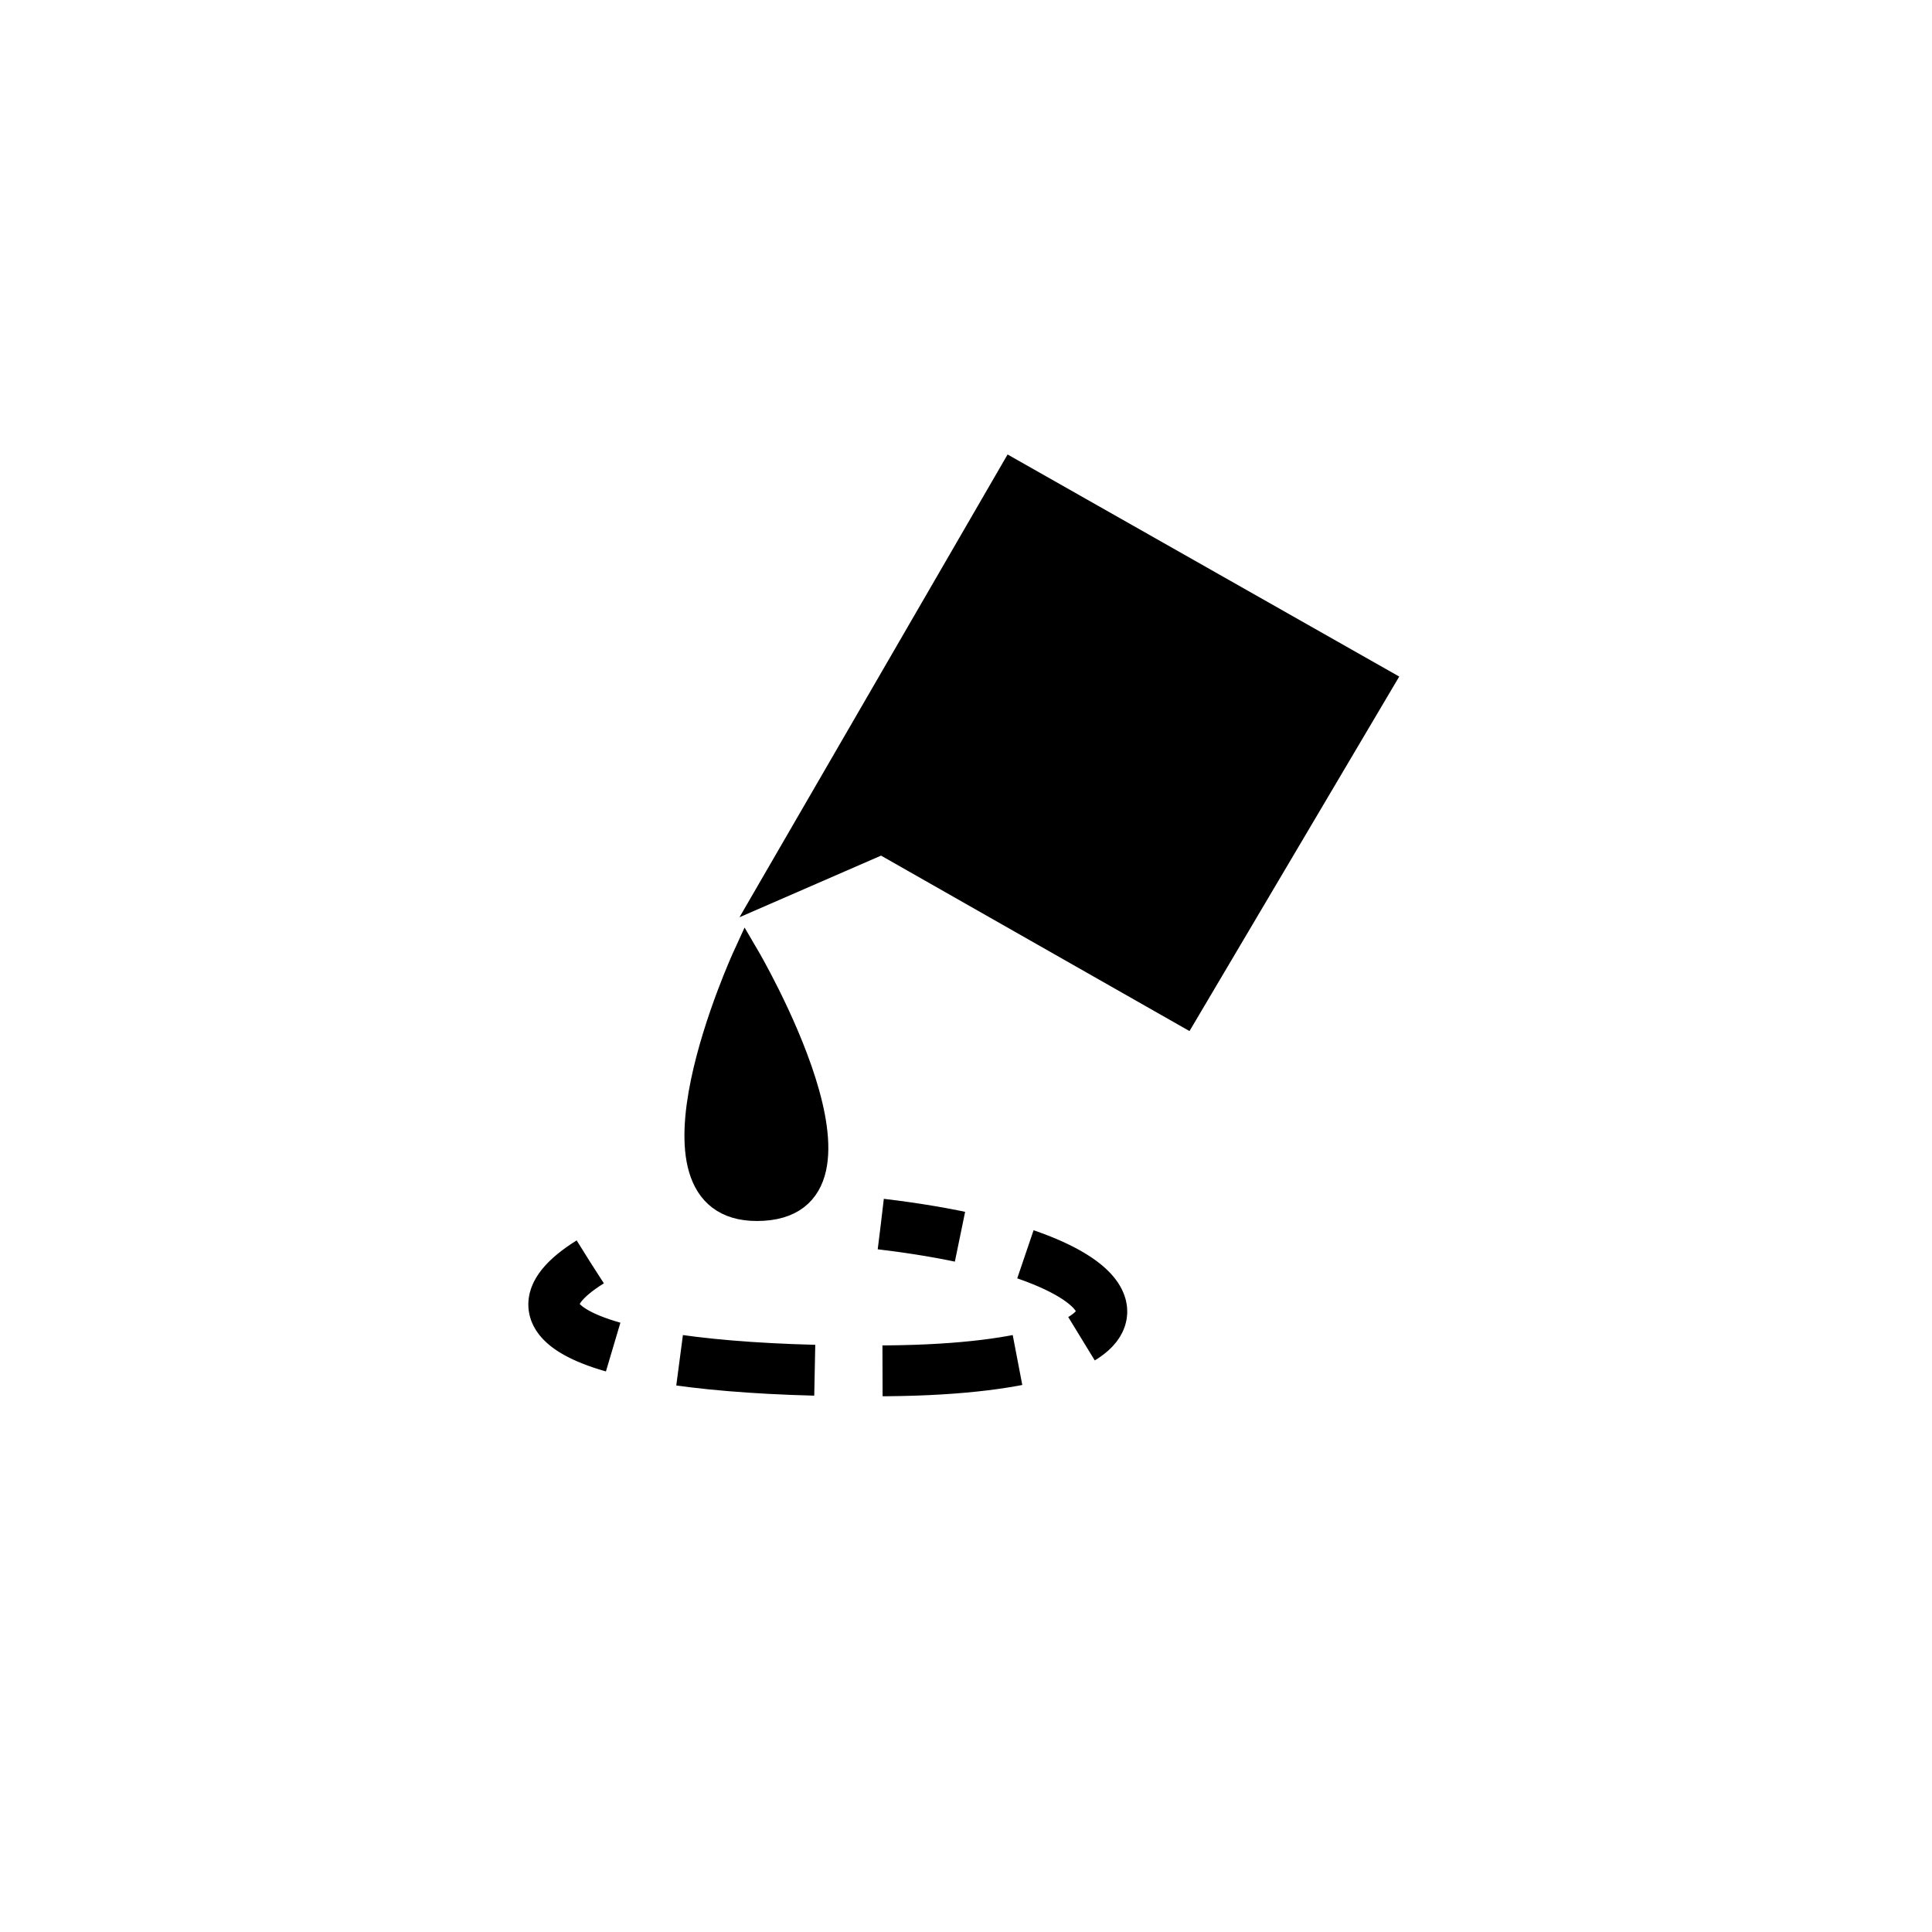
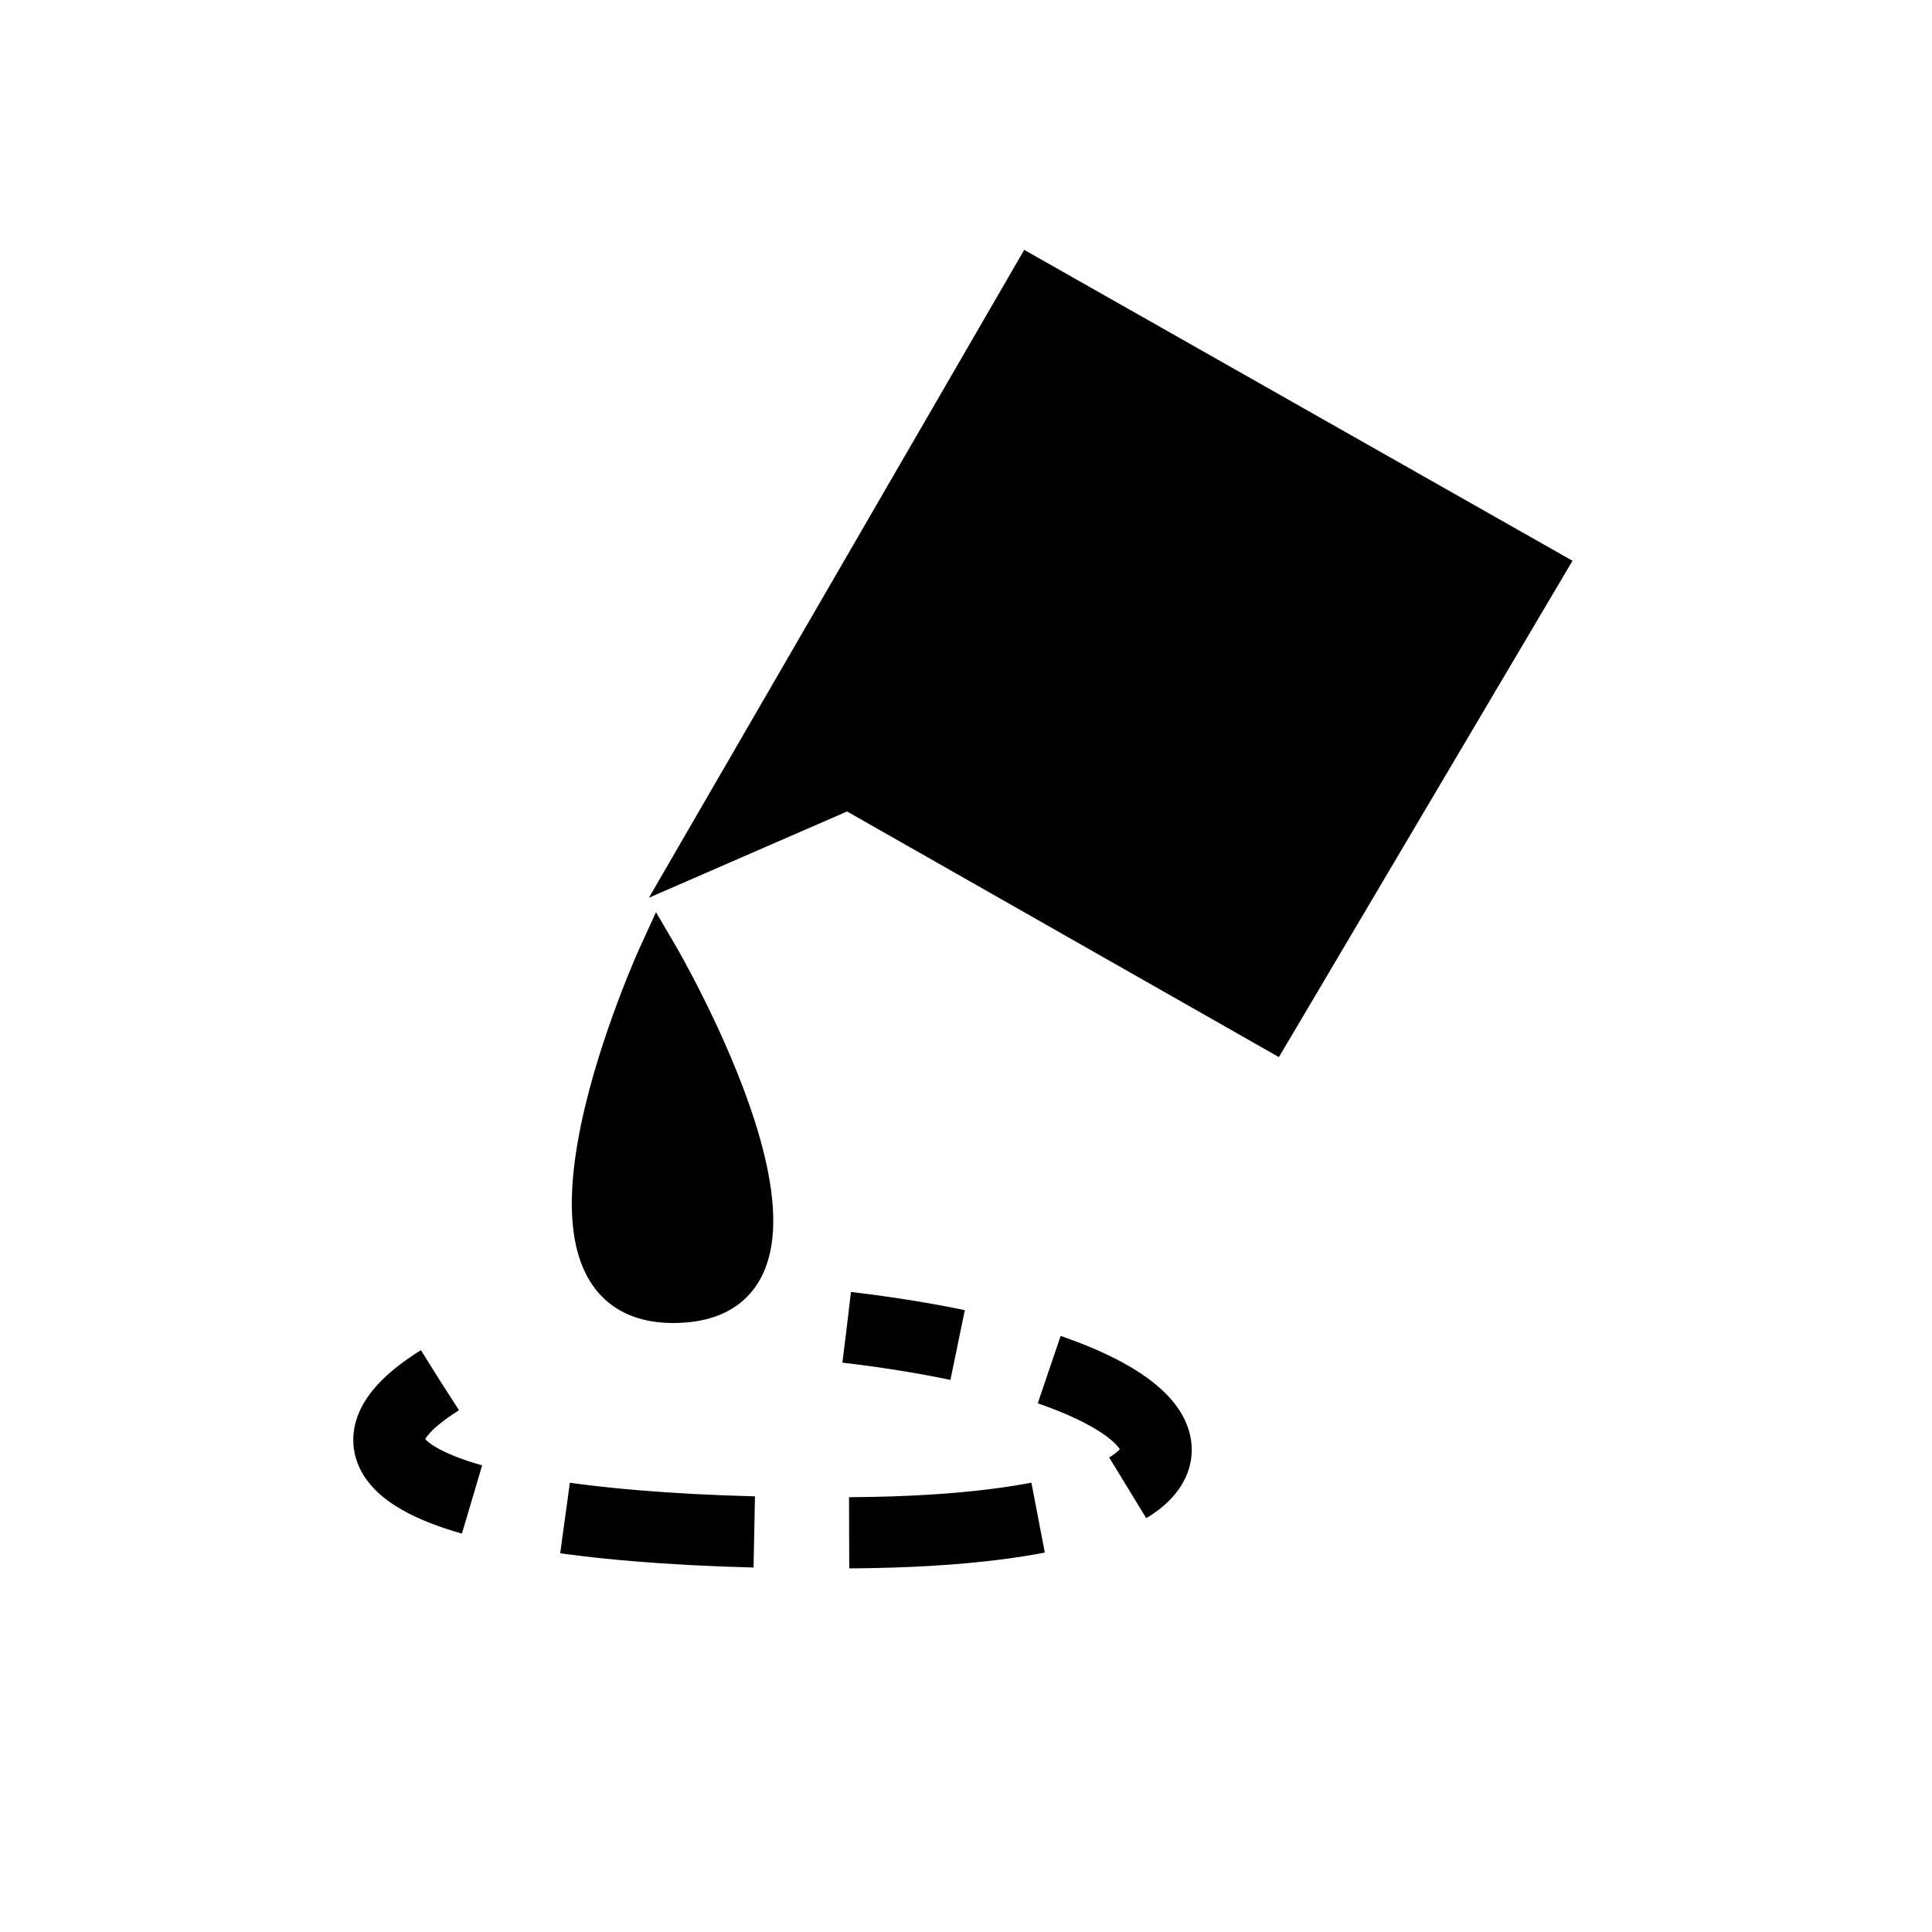
<svg xmlns="http://www.w3.org/2000/svg" width="38" height="38" viewBox="0 0 38 38" fill="none" version="1.1" id="svg6">
  <defs id="defs10" />
-   <path d="m 11.607,24.821 c -2.063,1.29 0.472,2.188 5.847,2.141 5.893,-0.052 5.388,-2.234 -0.129,-2.886" stroke="currentColor" stroke-width="1.5" stroke-dasharray="4, 2" fill-opacity="0" id="path2" style="stroke-width:1;stroke-miterlimit:4;stroke-dasharray:2.667, 1.333;stroke-dashoffset:0" />
-   <path style="fill:currentColor;fill-opacity:1;stroke:none;stroke-width:1.43;stroke-linecap:butt;stroke-linejoin:miter;stroke-miterlimit:4;stroke-dasharray:none;stroke-opacity:1" d="m 14.545,18.041 5.273,-9.102 7.703,4.368 -4.125,6.973 -6.067,-3.451 z" id="path3661" />
-   <path style="fill:currentColor;fill-opacity:1;stroke:currentColor;stroke-width:0.535;stroke-linecap:butt;stroke-linejoin:miter;stroke-miterlimit:4;stroke-dasharray:none;stroke-opacity:1" d="m 14.674,18.822 c 0,0 -2.263,4.934 0.217,4.926 2.672,-0.008 -0.217,-4.926 -0.217,-4.926 z" id="path4426" />
+   <g transform="translate(19,19) scale(1.4) translate(-19,-19)">
+     <path d="m 11.607,24.821 c -2.063,1.29 0.472,2.188 5.847,2.141 5.893,-0.052 5.388,-2.234 -0.129,-2.886" stroke="currentColor" stroke-width="1.5" stroke-dasharray="4, 2" fill-opacity="0" id="path2" style="stroke-width:1;stroke-miterlimit:4;stroke-dasharray:2.667, 1.333;stroke-dashoffset:0" />
+     <path style="fill:currentColor;fill-opacity:1;stroke:none;stroke-width:1.43;stroke-linecap:butt;stroke-linejoin:miter;stroke-miterlimit:4;stroke-dasharray:none;stroke-opacity:1" d="m 14.545,18.041 5.273,-9.102 7.703,4.368 -4.125,6.973 -6.067,-3.451 z" id="path3661" />
+     <path style="fill:currentColor;fill-opacity:1;stroke:currentColor;stroke-width:0.535;stroke-linecap:butt;stroke-linejoin:miter;stroke-miterlimit:4;stroke-dasharray:none;stroke-opacity:1" d="m 14.674,18.822 c 0,0 -2.263,4.934 0.217,4.926 2.672,-0.008 -0.217,-4.926 -0.217,-4.926 z" id="path4426" />
+   </g>
</svg>
